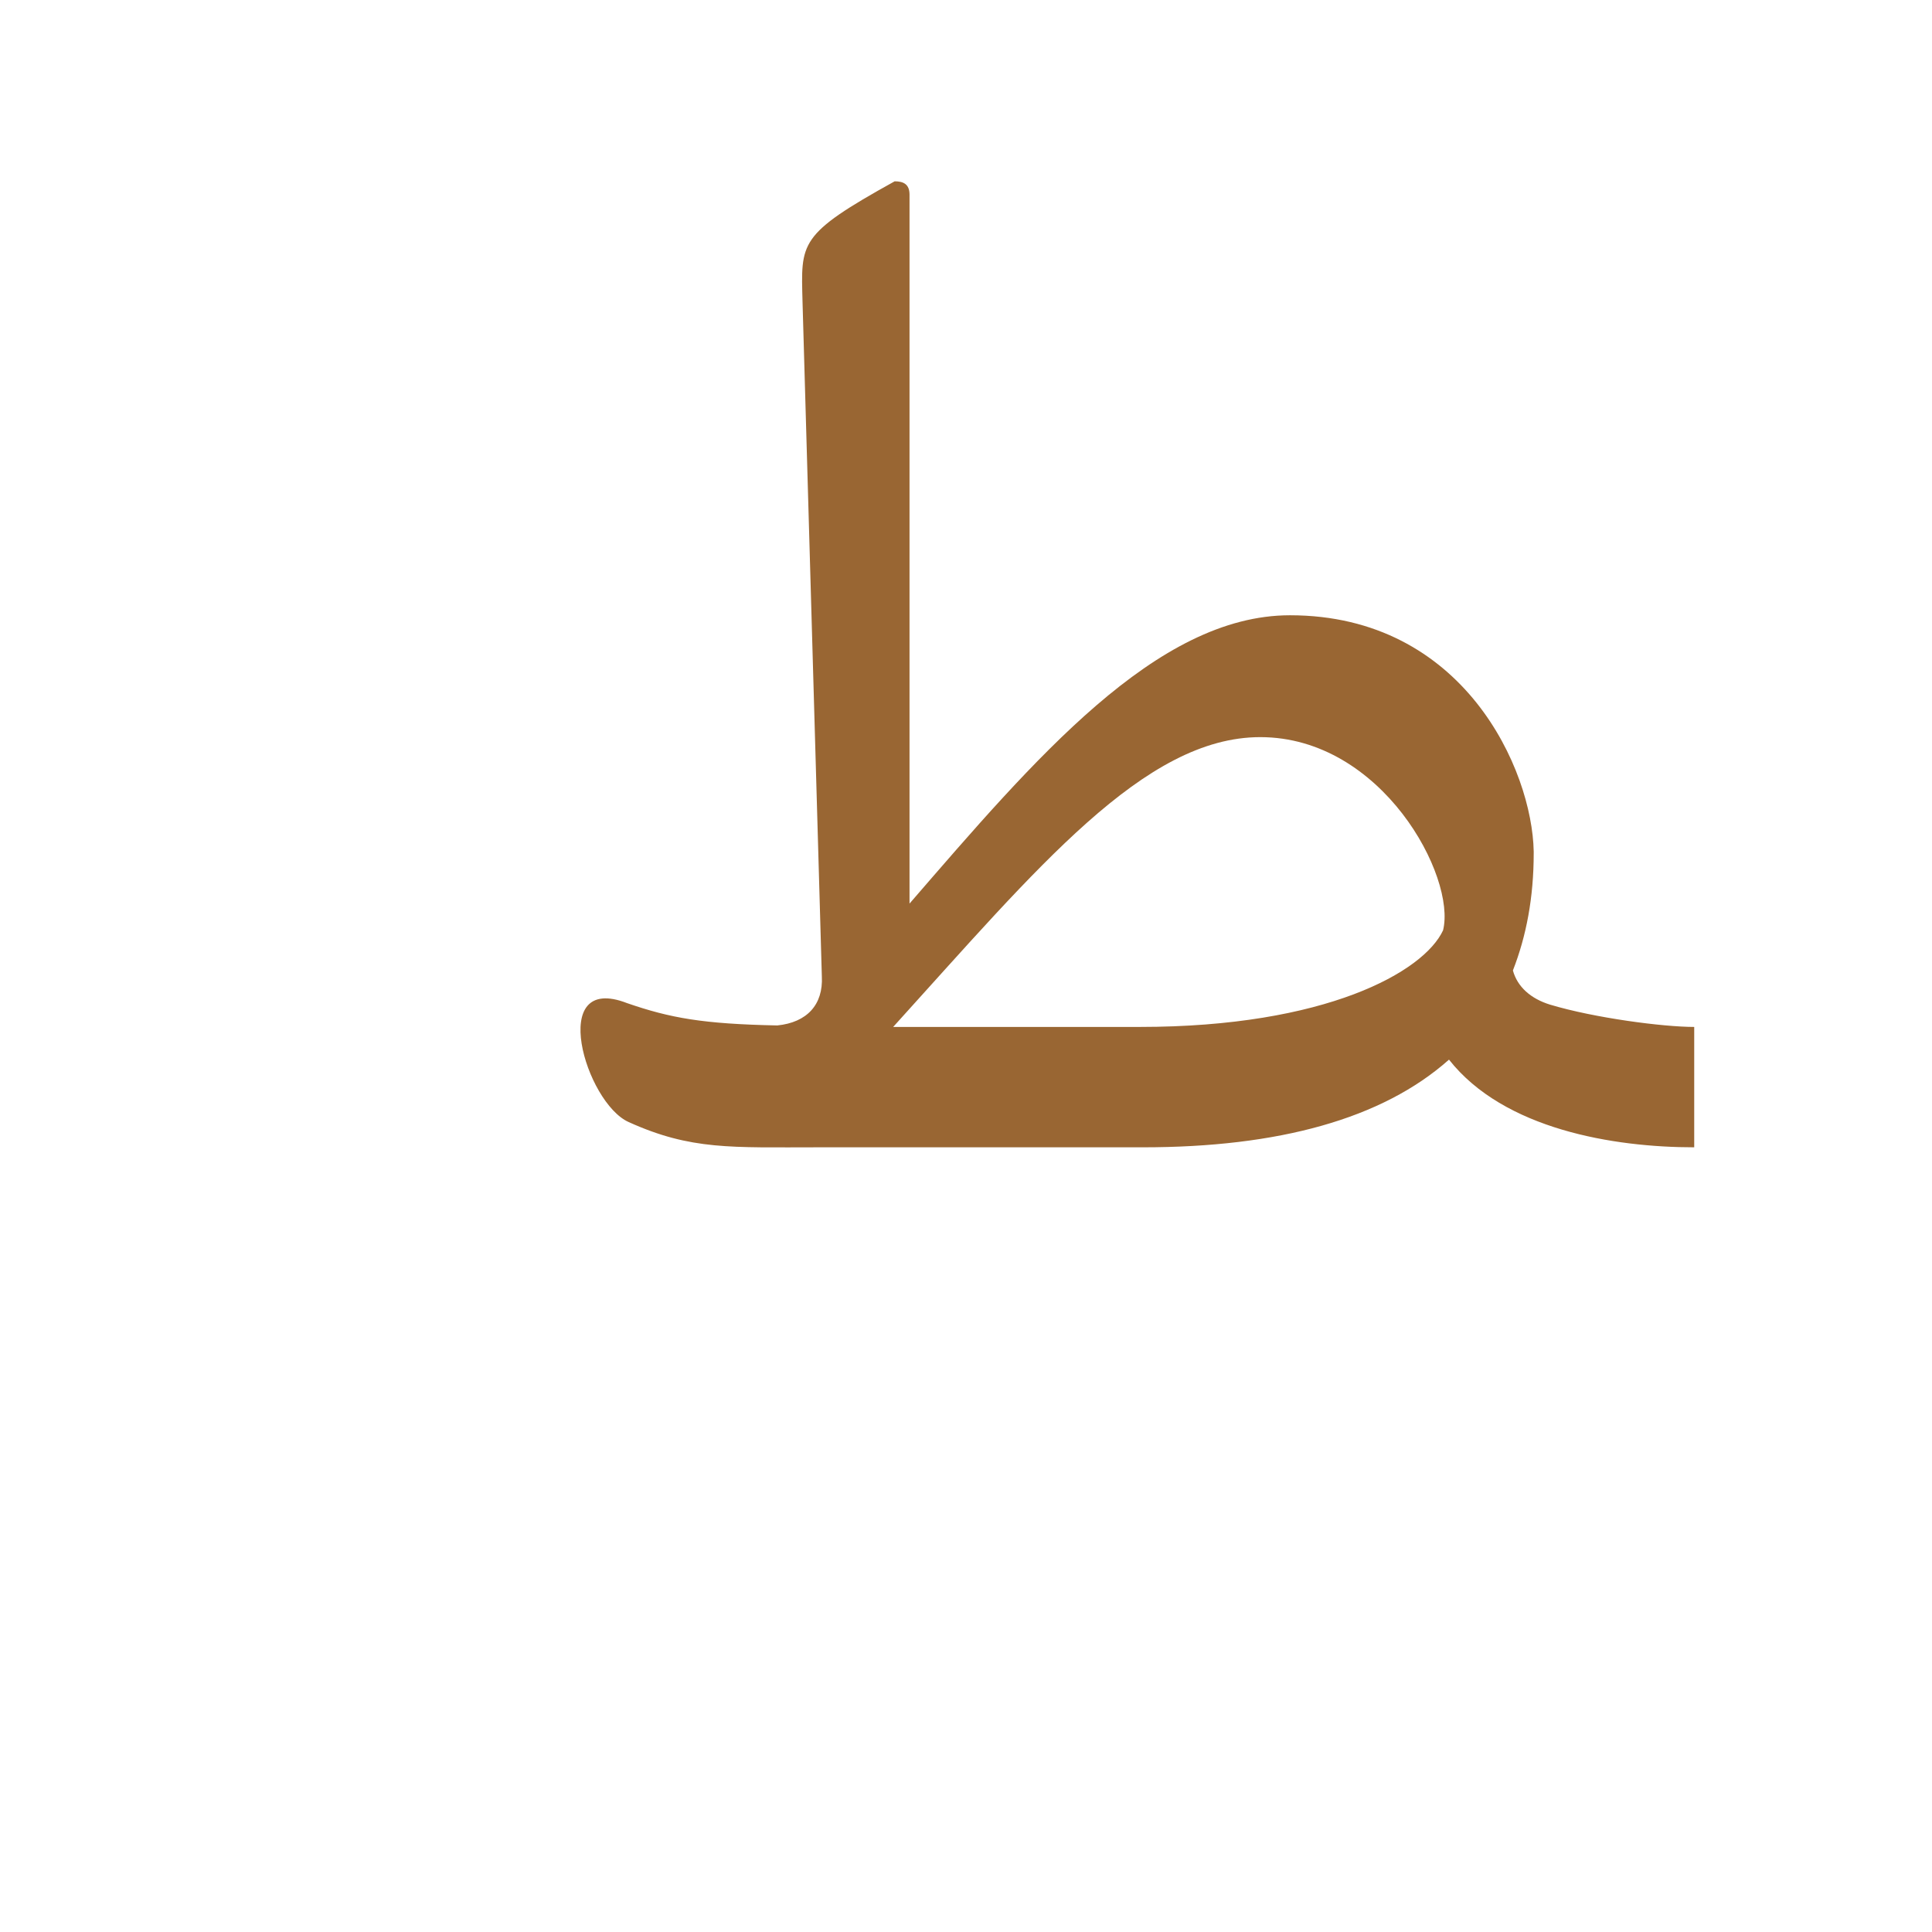
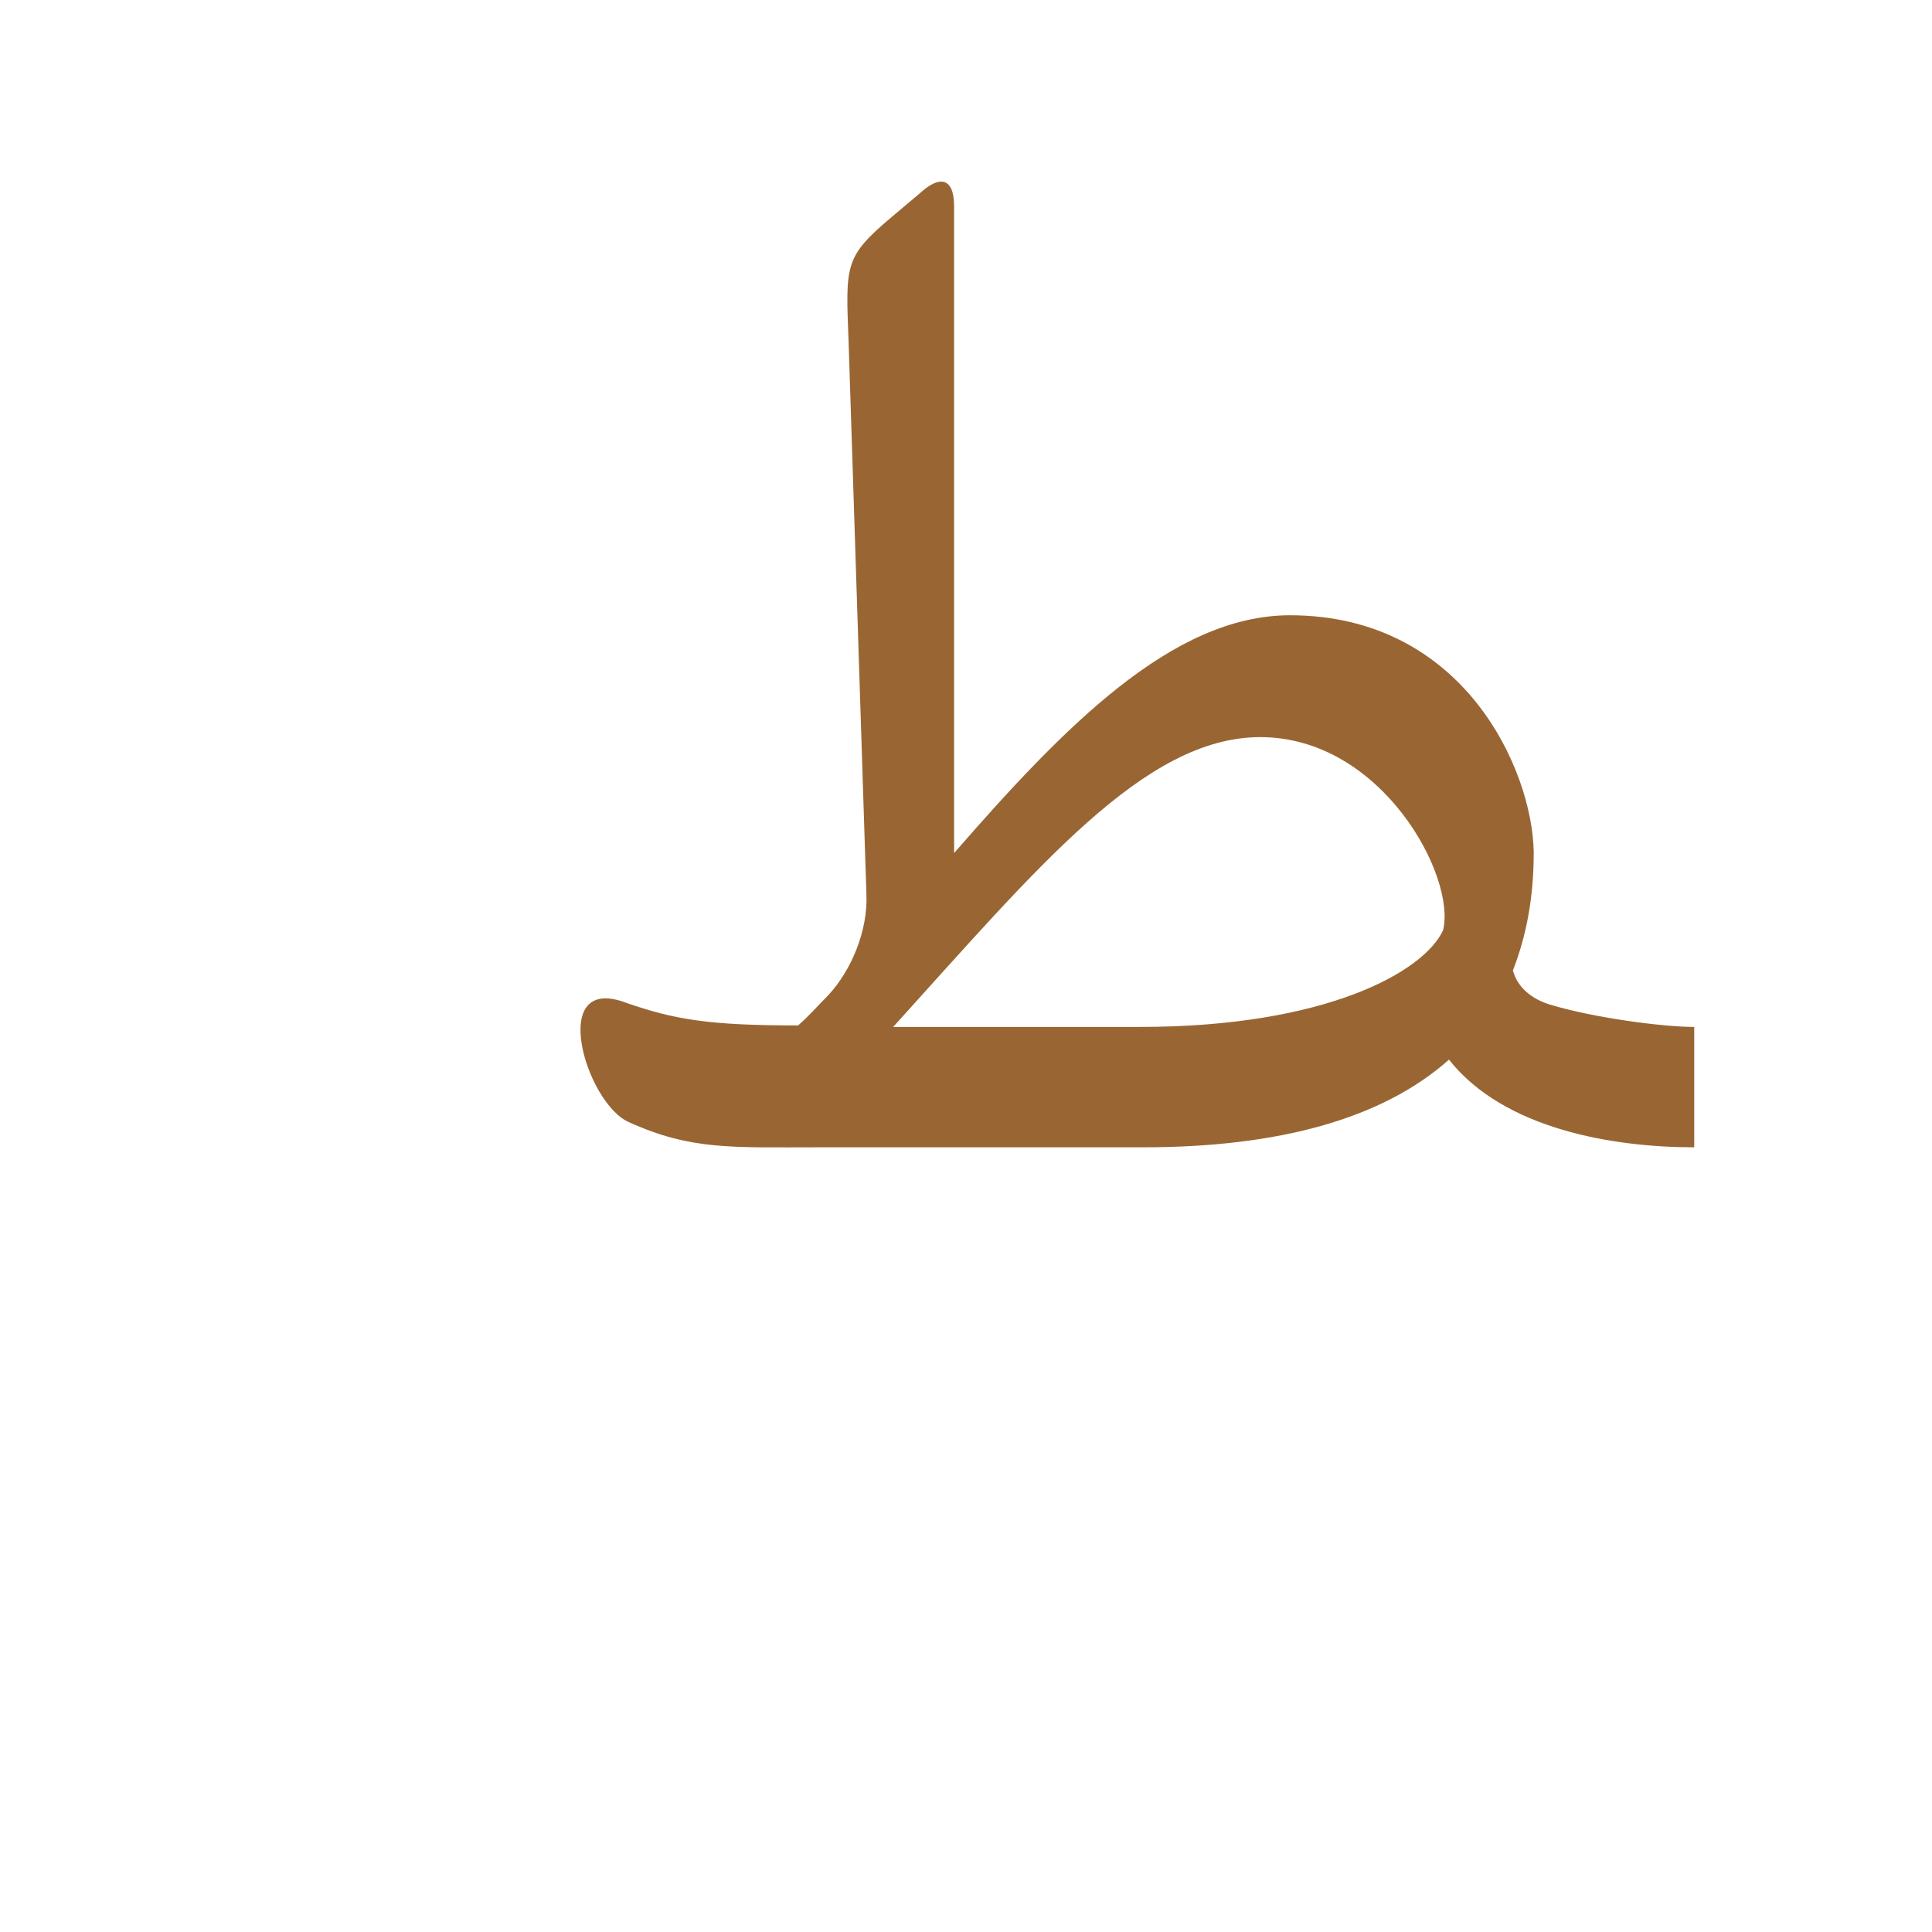
<svg xmlns="http://www.w3.org/2000/svg" xml:space="preserve" width="1300px" height="1300px" version="1.0" style="shape-rendering:geometricPrecision; text-rendering:geometricPrecision; image-rendering:optimizeQuality; fill-rule:evenodd; clip-rule:evenodd" viewBox="0 0 1300 1056">
  <defs>
    <style type="text/css">
   
    .fil0 {fill:#996633}
   
  </style>
  </defs>
  <g id="_100:master">
-     <path class="fil0" d="M601 569c97,-107 169,-195 247,-195 82,0 132,94 123,130l0 0c-13,28 -79,65 -204,65l-166 0zm374 22c-45,40 -115,59 -206,59l-172 0 0 0 -46 0c-59,0 -86,2 -128,-17 -29,-13 -55,-101 -1,-80 29,10 51,14 101,15 20,-2 31,-14 30,-33l-13 -454c-1,-40 -3,-45 62,-81 6,0 10,2 10,9l0 477c84,-97 166,-194 256,-194 117,0 163,104 164,159l0 0 0 1 0 0c0,30 -5,56 -14,79 3,11 12,19 25,23 30,9 76,15 97,15l0 81c-54,0 -128,-12 -165,-59l0 0z" />
+     <path class="fil0" d="M601 569c97,-107 169,-195 247,-195 82,0 132,94 123,130l0 0c-13,28 -79,65 -204,65l-166 0zm374 22c-45,40 -115,59 -206,59l-172 0 0 0 -46 0c-59,0 -86,2 -128,-17 -29,-13 -55,-101 -1,-80 32,11 55,15 115,15 7,-6 13,-13 20,-20 16,-17 27,-44 26,-68l-12 -372c-2,-52 -3,-57 29,-84l19 -16c13,-12 23,-11 23,9l0 435c74,-85 147,-160 226,-160 117,0 163,104 164,159l0 0 0 1 0 0c0,30 -5,56 -14,79 3,11 12,19 25,23 30,9 76,15 97,15l0 81c-54,0 -128,-12 -165,-59l0 0z" />
  </g>
</svg>
